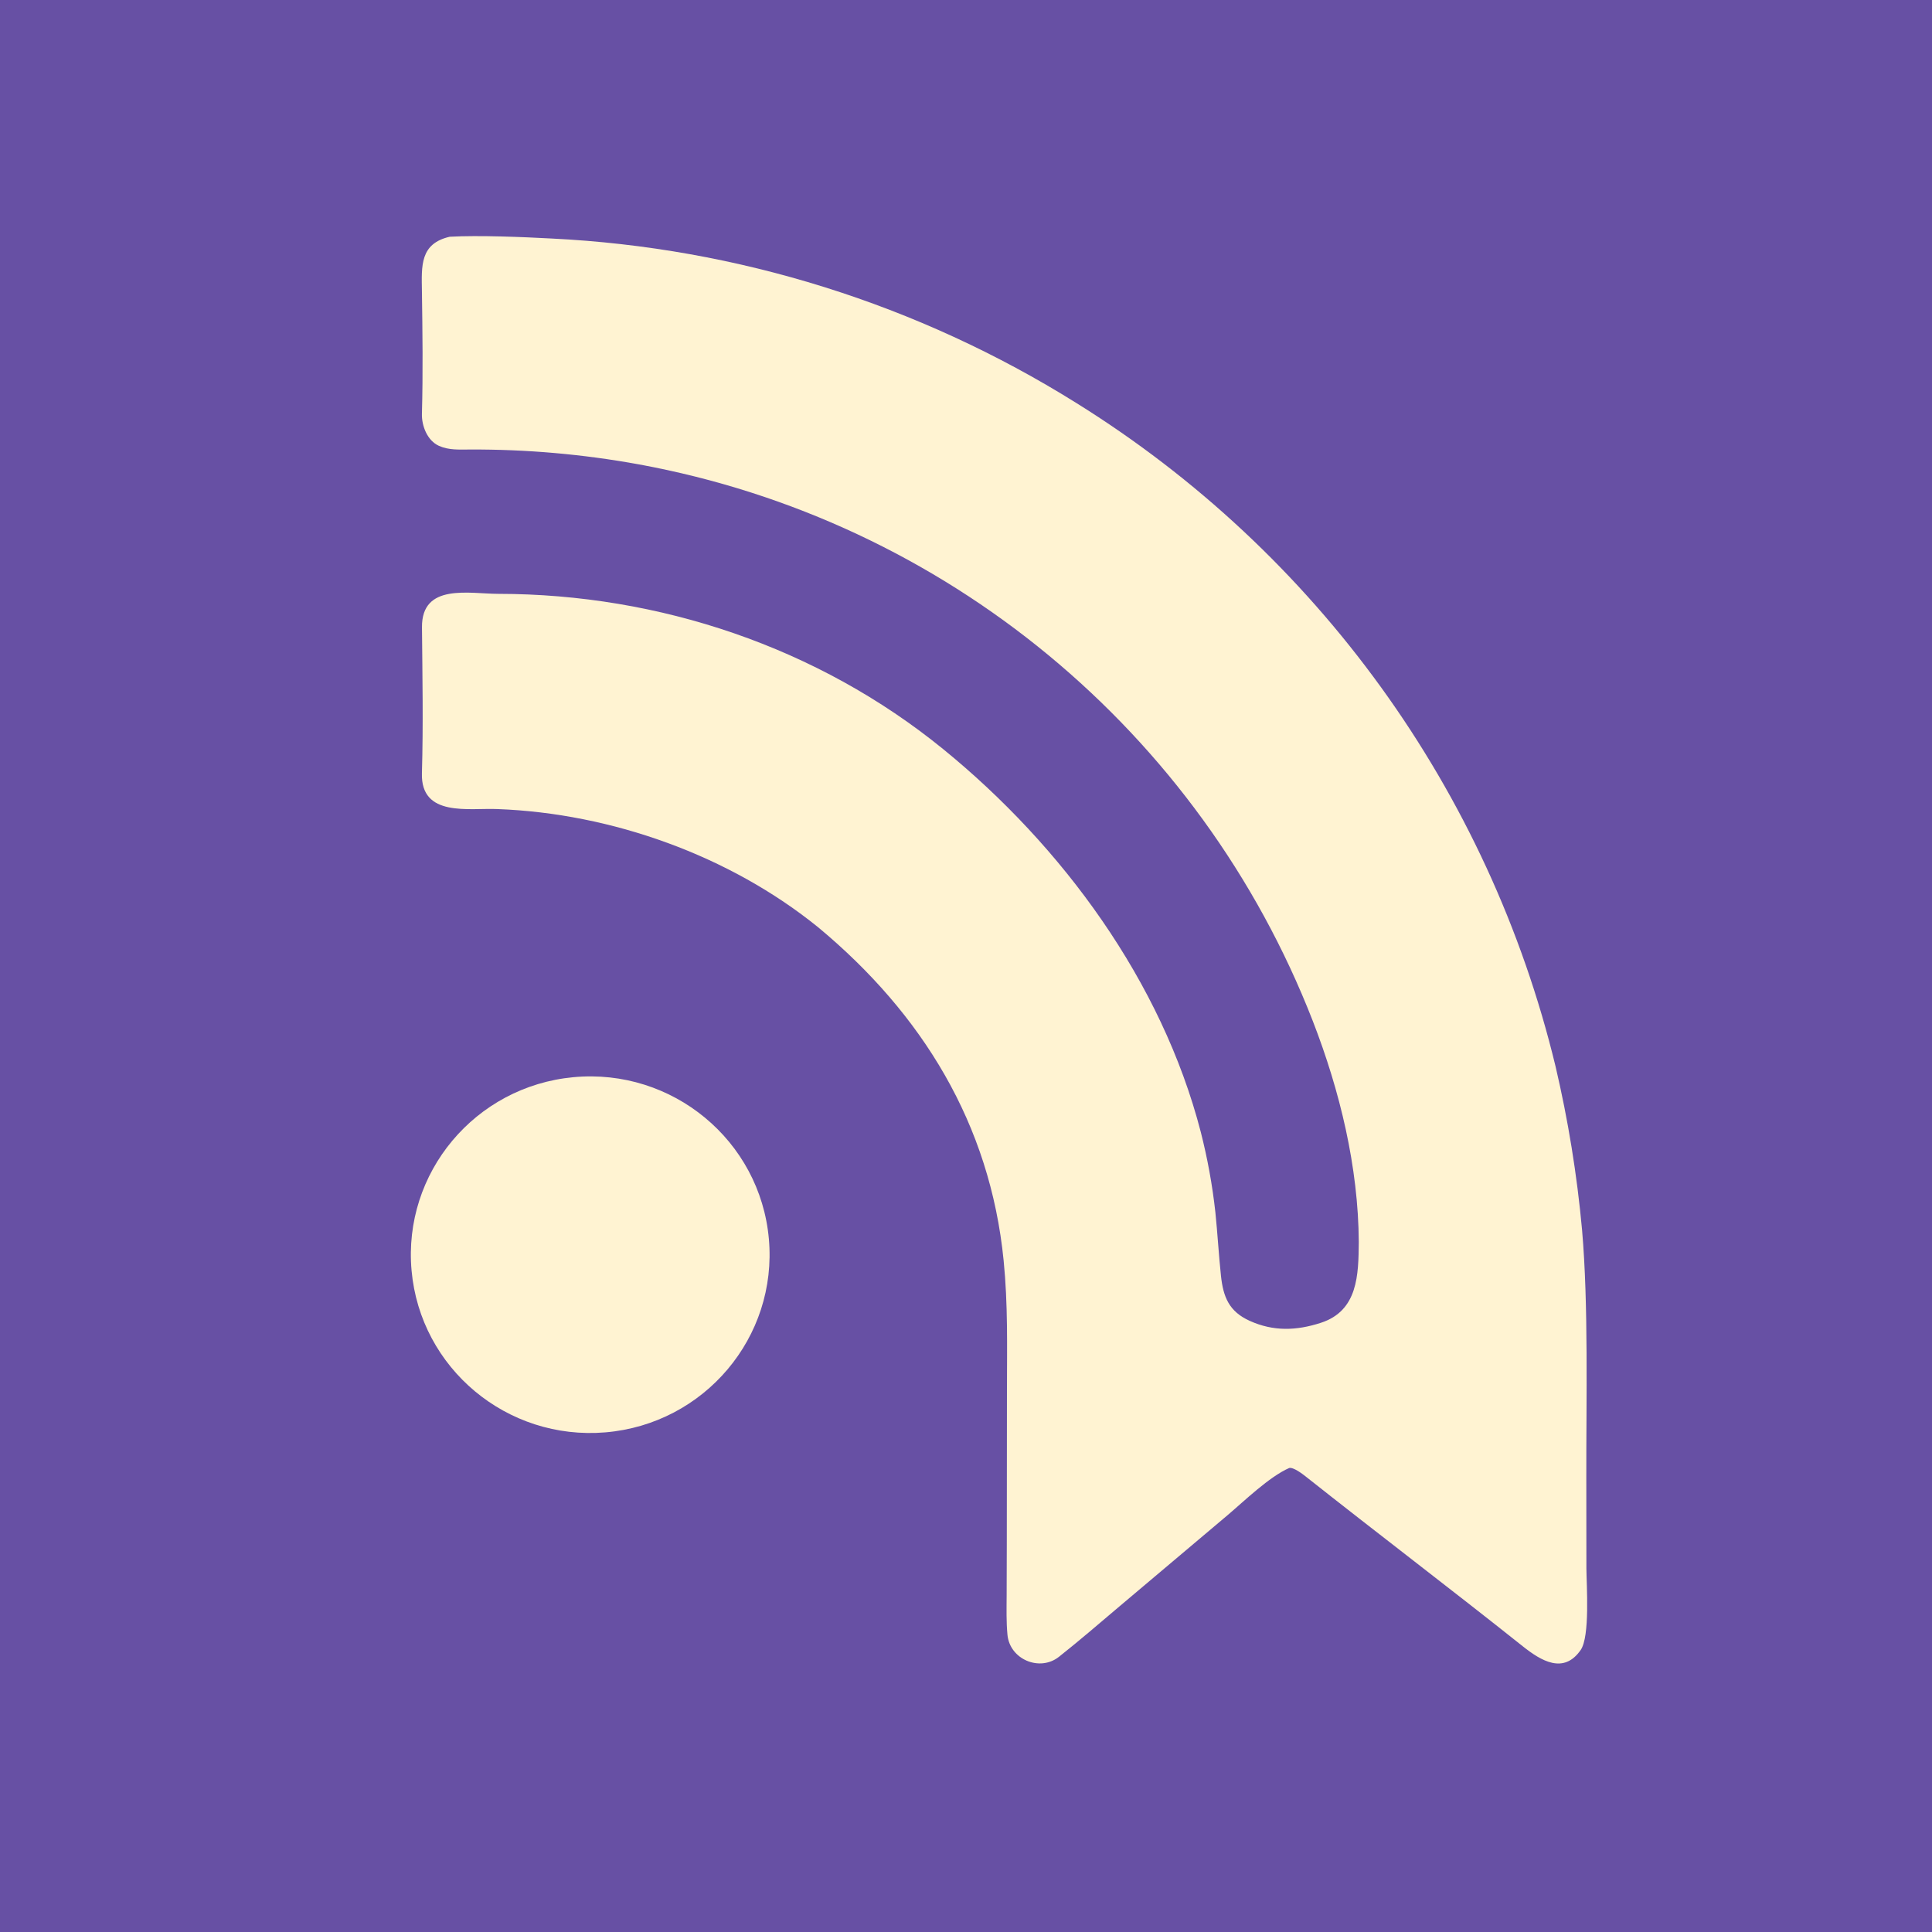
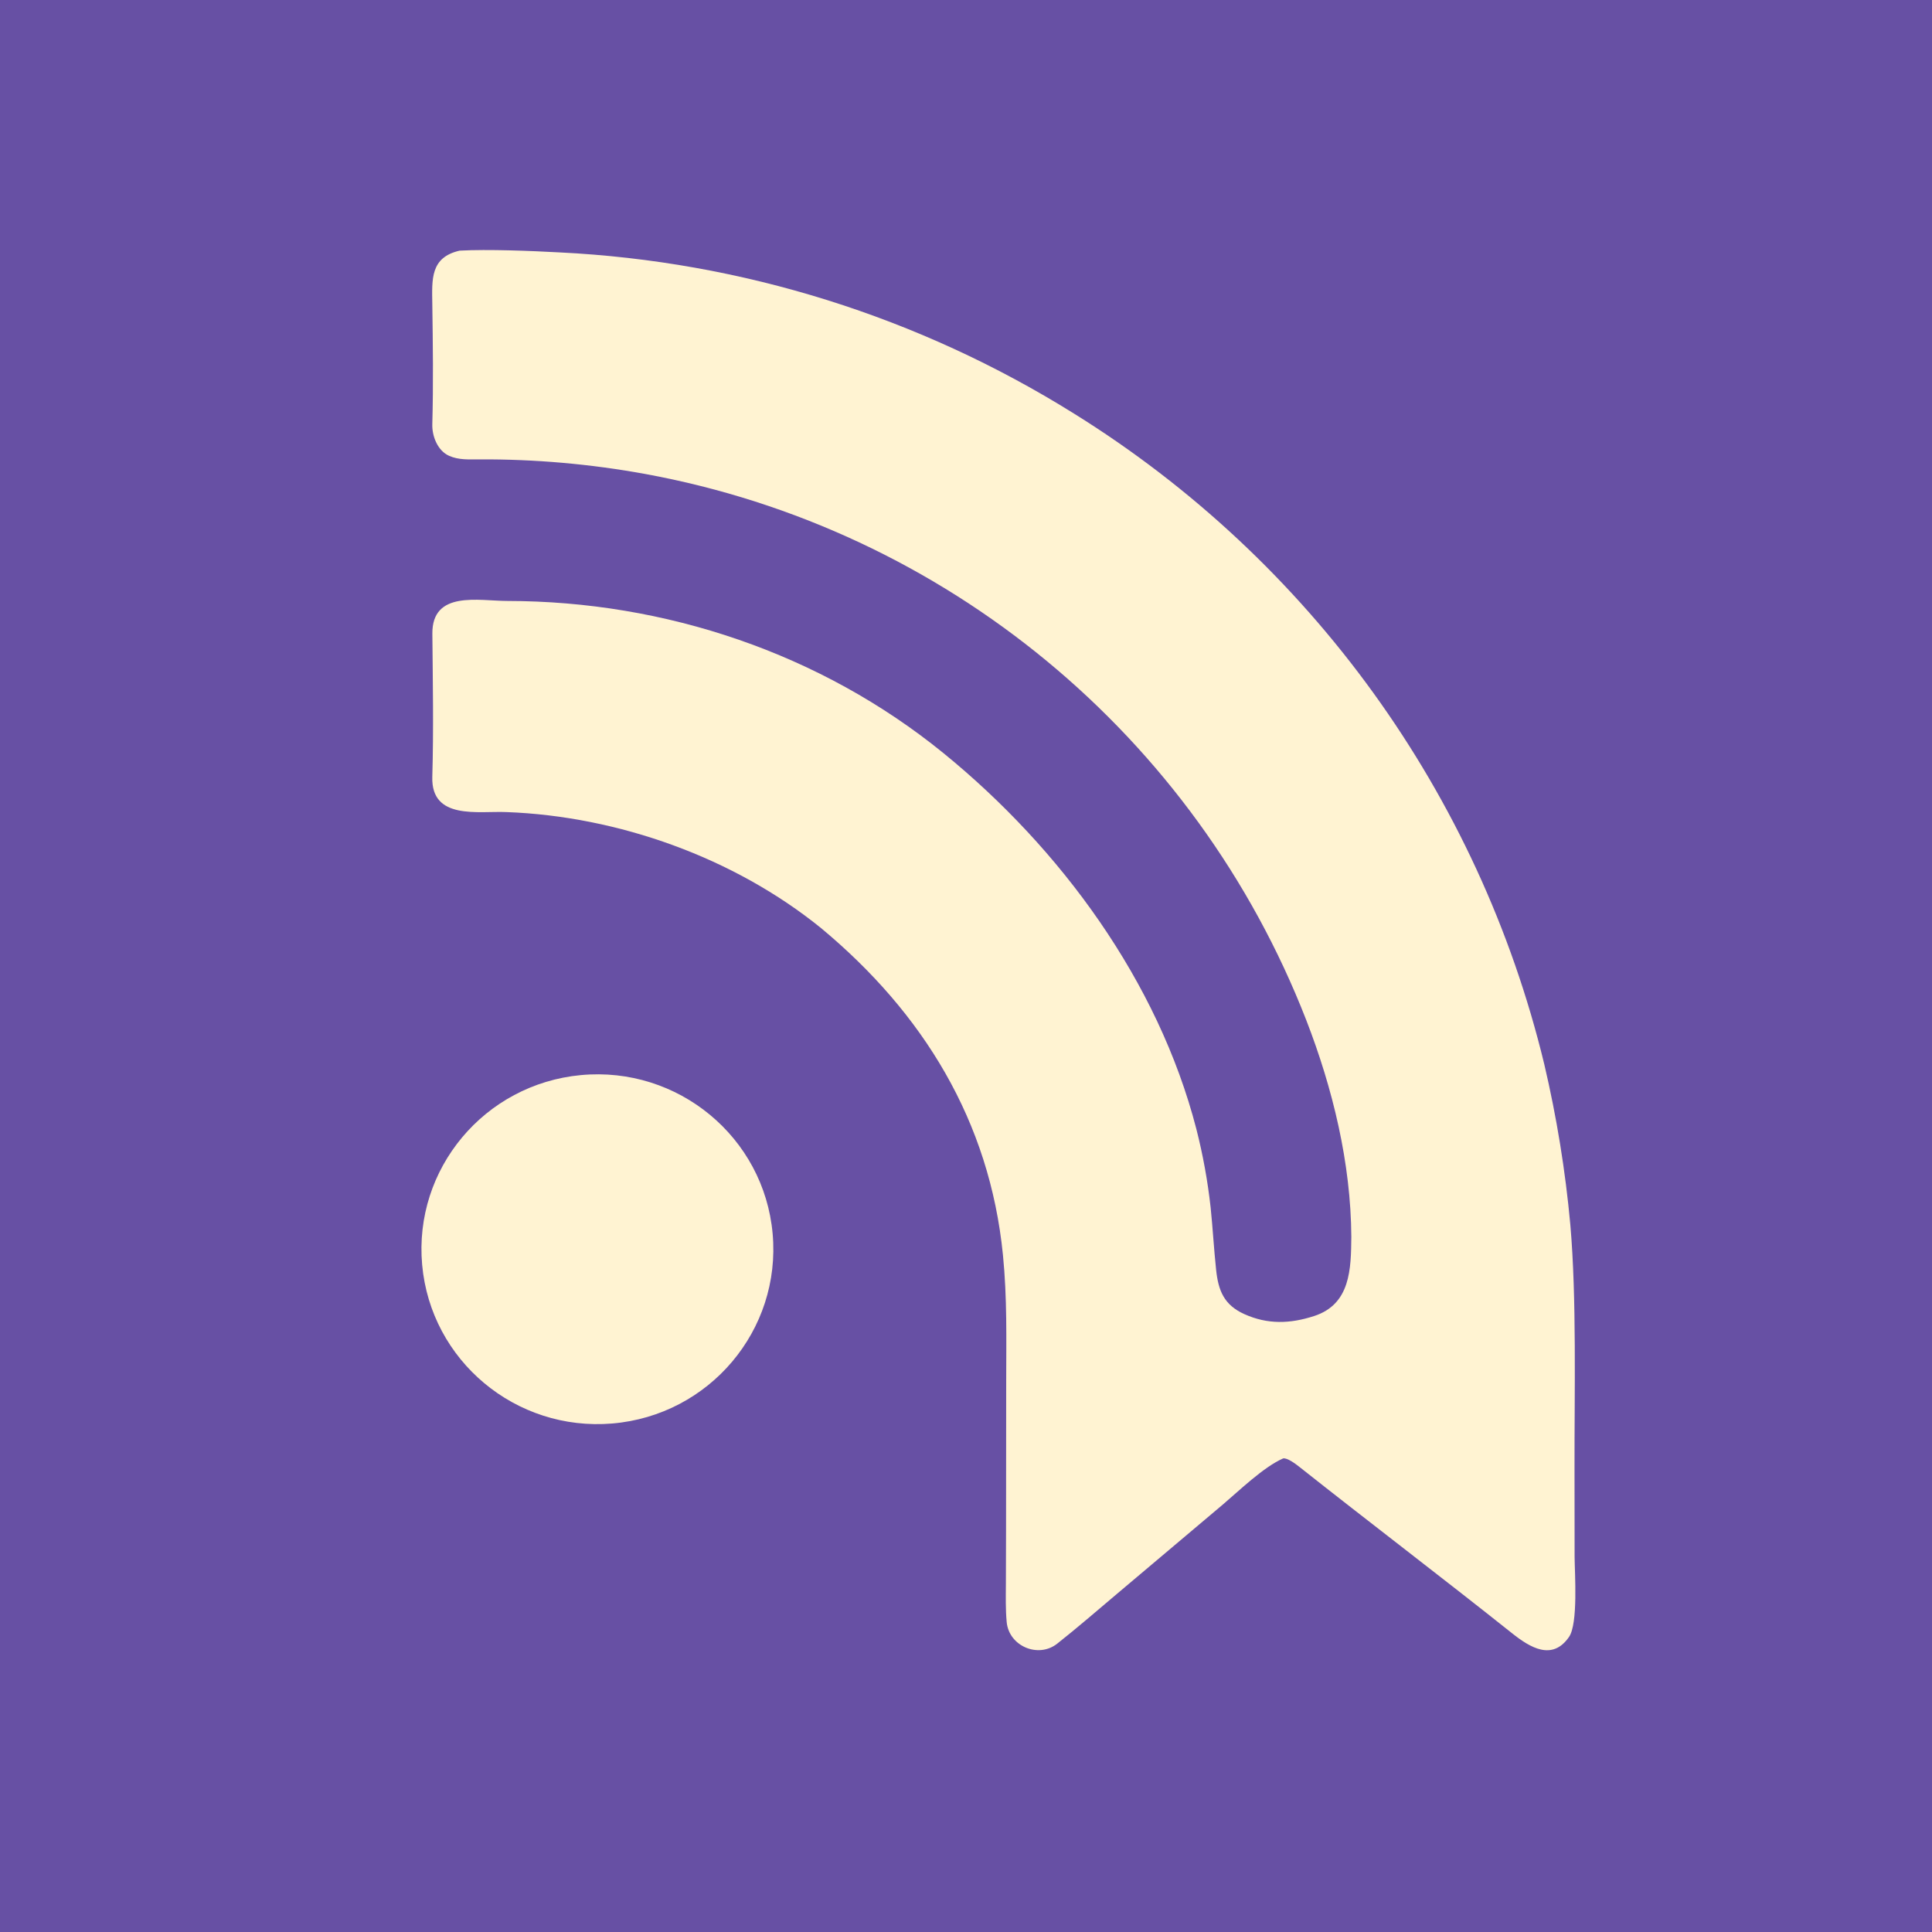
<svg xmlns="http://www.w3.org/2000/svg" version="1.1" width="1024" height="1024" viewBox="0 0 2048 2048">
  <defs>
</defs>
  <rect transform="translate(0,0)" fill="rgba(103, 80, 164, 0)" x="0" y="0" width="100%" height="100%" />
  <path transform="translate(0,0)" style="stroke: rgb(0,0,0); stroke-width: 5; fill: rgb(103,80,164)" vector-effect="non-scaling-stroke" stroke-linecap="round" d="M-140.855-199.138L-140.855 2141.922 2200.205 2141.922 2200.205-199.138Z" />
-   <path transform="translate(-51.2,-51.2) scale(1.05)" style="fill: rgb(255,243,210)" stroke-linecap="round" d="M627.644 1136.256C727.532 1126.906 816.029 1200.07 824.976 1299.409 833.923 1398.759 759.909 1486.389 659.938 1494.824 560.619 1503.204 473.162 1430.213 464.274 1331.52 455.385 1232.827 528.407 1145.552 627.644 1136.256Z" />
-   <path transform="translate(-51.2,-51.2) scale(1.05)" style="fill: rgb(255,243,210)" stroke-linecap="round" d="M502.833 287.766C532.069 286.157 576.975 288.005 605.687 289.57 793.465 298.766 975.758 355.89 1135.201 455.501 1378.131 606.565 1551.929 847.067 1619.129 1125.122 1631.897 1179.505 1640.853 1234.71 1645.947 1290.338 1652.524 1365.996 1650.095 1462.879 1650.245 1540.243L1650.332 1632.305C1650.469 1649.358 1654.069 1700.714 1644.59 1714.478 1627.45 1739.315 1604.693 1725.601 1585.984 1710.704 1513.403 1652.92 1439.29 1596.669 1366.559 1539.06 1363.707 1536.793 1354.439 1529.755 1350.292 1530.802 1330.175 1539.608 1304.902 1564.146 1288.46 1578.097L1179.009 1670.433C1158.731 1687.573 1138.701 1704.924 1117.85 1721.403 1098.319 1736.836 1068.138 1723.969 1065.846 1699.107 1064.626 1685.854 1064.962 1673.211 1065.037 1659.87L1065.199 1603.495 1065.348 1451.581C1065.398 1407.226 1066.394 1365.735 1062.01 1321.454 1048.321 1183.441 979.799 1072.296 875.024 985.141 785.422 912.469 666.07 869.834 551.011 865.566 522.197 864.318 473.42 874.102 474.717 829.373 476.136 780.386 475.21 730.936 474.777 682.065 474.377 637.144 522.589 648.268 551.974 648.291 714.346 648.423 874.604 702.206 1000.904 805.002 1121.313 903.028 1221.721 1039.637 1261.019 1191.612 1267.808 1218.193 1272.728 1245.21 1275.742 1272.464 1277.947 1293.789 1279.118 1315.3 1281.385 1336.6 1283.652 1358.062 1289.506 1372.797 1310.407 1382.239 1334.472 1393.088 1357.603 1392.228 1382.254 1384.219 1419.784 1372.05 1420.232 1335.716 1420.543 1302.732 1420.107 1226.875 1401.486 1150.084 1374.132 1079.583 1260.197 786.898 1002.682 574.193 693.747 517.581 637.432 507.321 580.288 502.301 523.048 502.582 512.374 502.587 502.019 503.378 491.952 498.894 480.233 493.674 474.386 478.781 474.722 466.525 475.857 425.243 475.304 383.821 474.717 342.515 474.357 317.213 472.607 294.683 502.833 287.766Z" />
+   <path transform="translate(-30.7,-30.7) scale(1.03)" style="fill: rgb(255,243,210)" stroke-linecap="round" d="M627.644 1136.256C727.532 1126.906 816.029 1200.07 824.976 1299.409 833.923 1398.759 759.909 1486.389 659.938 1494.824 560.619 1503.204 473.162 1430.213 464.274 1331.52 455.385 1232.827 528.407 1145.552 627.644 1136.256Z" />
+   <path transform="translate(-30.7,-30.7) scale(1.03)" style="fill: rgb(255,243,210)" stroke-linecap="round" d="M502.833 287.766C532.069 286.157 576.975 288.005 605.687 289.57 793.465 298.766 975.758 355.89 1135.201 455.501 1378.131 606.565 1551.929 847.067 1619.129 1125.122 1631.897 1179.505 1640.853 1234.71 1645.947 1290.338 1652.524 1365.996 1650.095 1462.879 1650.245 1540.243L1650.332 1632.305C1650.469 1649.358 1654.069 1700.714 1644.59 1714.478 1627.45 1739.315 1604.693 1725.601 1585.984 1710.704 1513.403 1652.92 1439.29 1596.669 1366.559 1539.06 1363.707 1536.793 1354.439 1529.755 1350.292 1530.802 1330.175 1539.608 1304.902 1564.146 1288.46 1578.097L1179.009 1670.433C1158.731 1687.573 1138.701 1704.924 1117.85 1721.403 1098.319 1736.836 1068.138 1723.969 1065.846 1699.107 1064.626 1685.854 1064.962 1673.211 1065.037 1659.87L1065.199 1603.495 1065.348 1451.581C1065.398 1407.226 1066.394 1365.735 1062.01 1321.454 1048.321 1183.441 979.799 1072.296 875.024 985.141 785.422 912.469 666.07 869.834 551.011 865.566 522.197 864.318 473.42 874.102 474.717 829.373 476.136 780.386 475.21 730.936 474.777 682.065 474.377 637.144 522.589 648.268 551.974 648.291 714.346 648.423 874.604 702.206 1000.904 805.002 1121.313 903.028 1221.721 1039.637 1261.019 1191.612 1267.808 1218.193 1272.728 1245.21 1275.742 1272.464 1277.947 1293.789 1279.118 1315.3 1281.385 1336.6 1283.652 1358.062 1289.506 1372.797 1310.407 1382.239 1334.472 1393.088 1357.603 1392.228 1382.254 1384.219 1419.784 1372.05 1420.232 1335.716 1420.543 1302.732 1420.107 1226.875 1401.486 1150.084 1374.132 1079.583 1260.197 786.898 1002.682 574.193 693.747 517.581 637.432 507.321 580.288 502.301 523.048 502.582 512.374 502.587 502.019 503.378 491.952 498.894 480.233 493.674 474.386 478.781 474.722 466.525 475.857 425.243 475.304 383.821 474.717 342.515 474.357 317.213 472.607 294.683 502.833 287.766Z" />
</svg>
